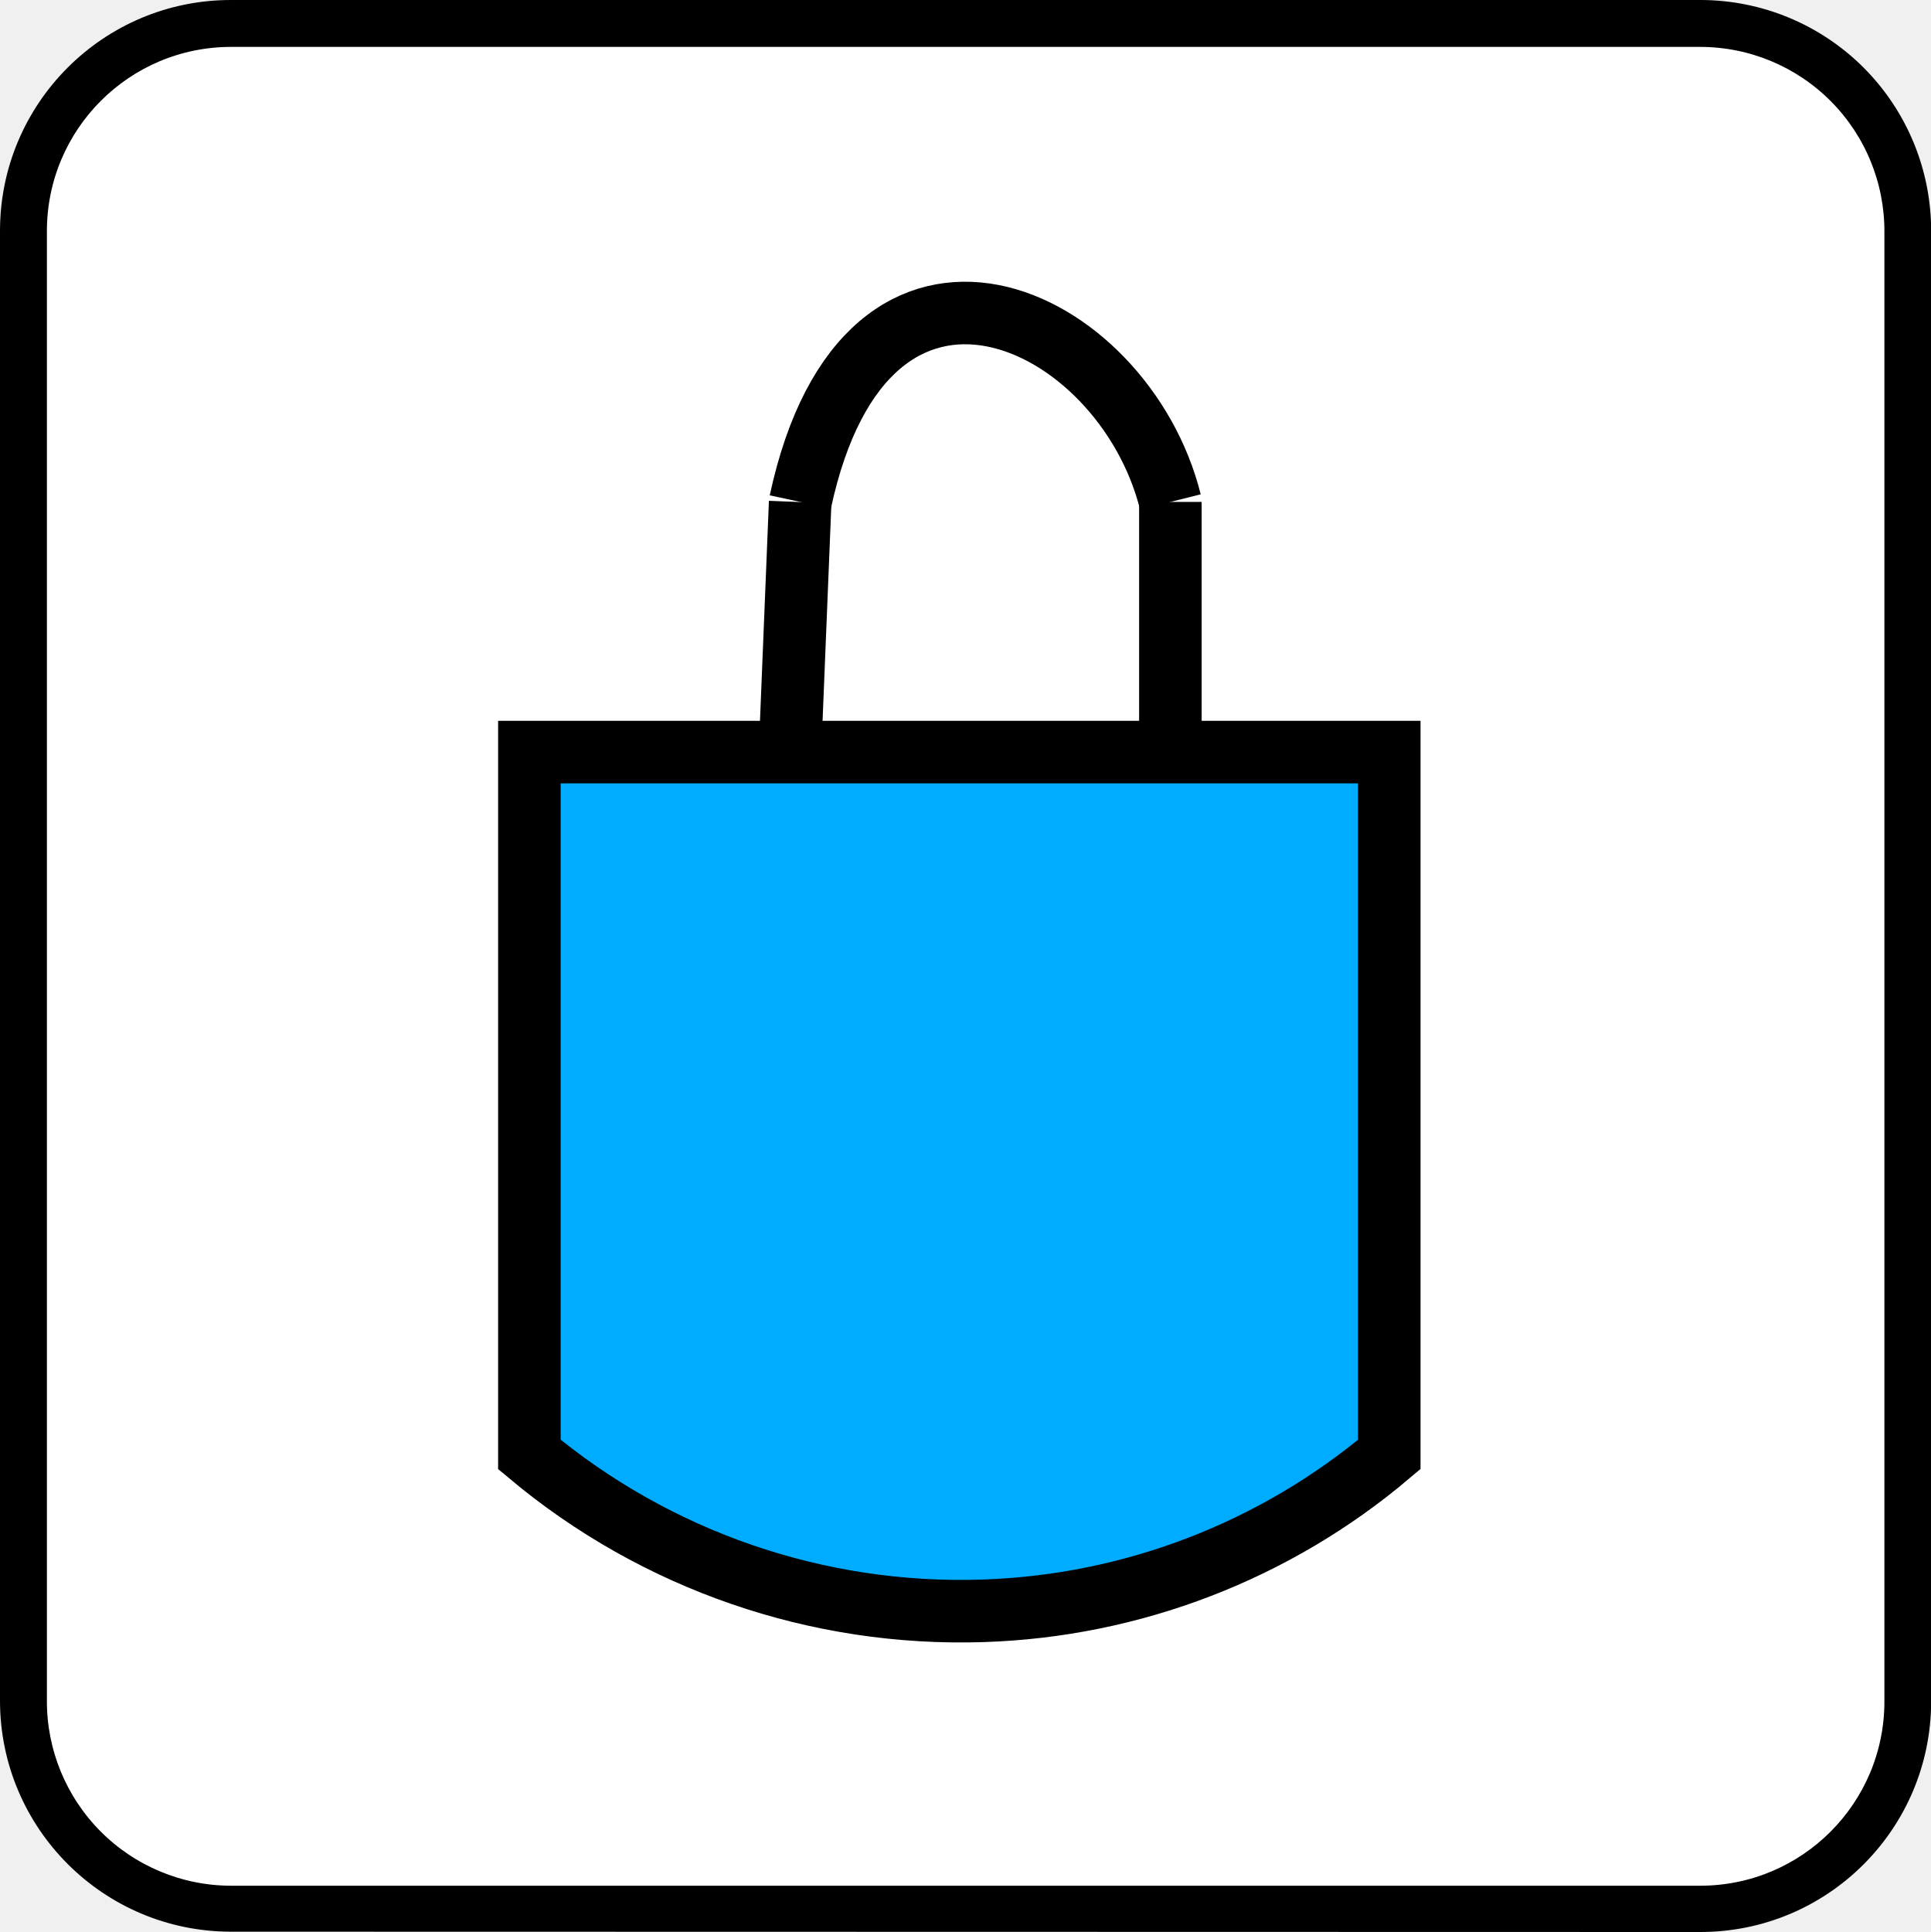
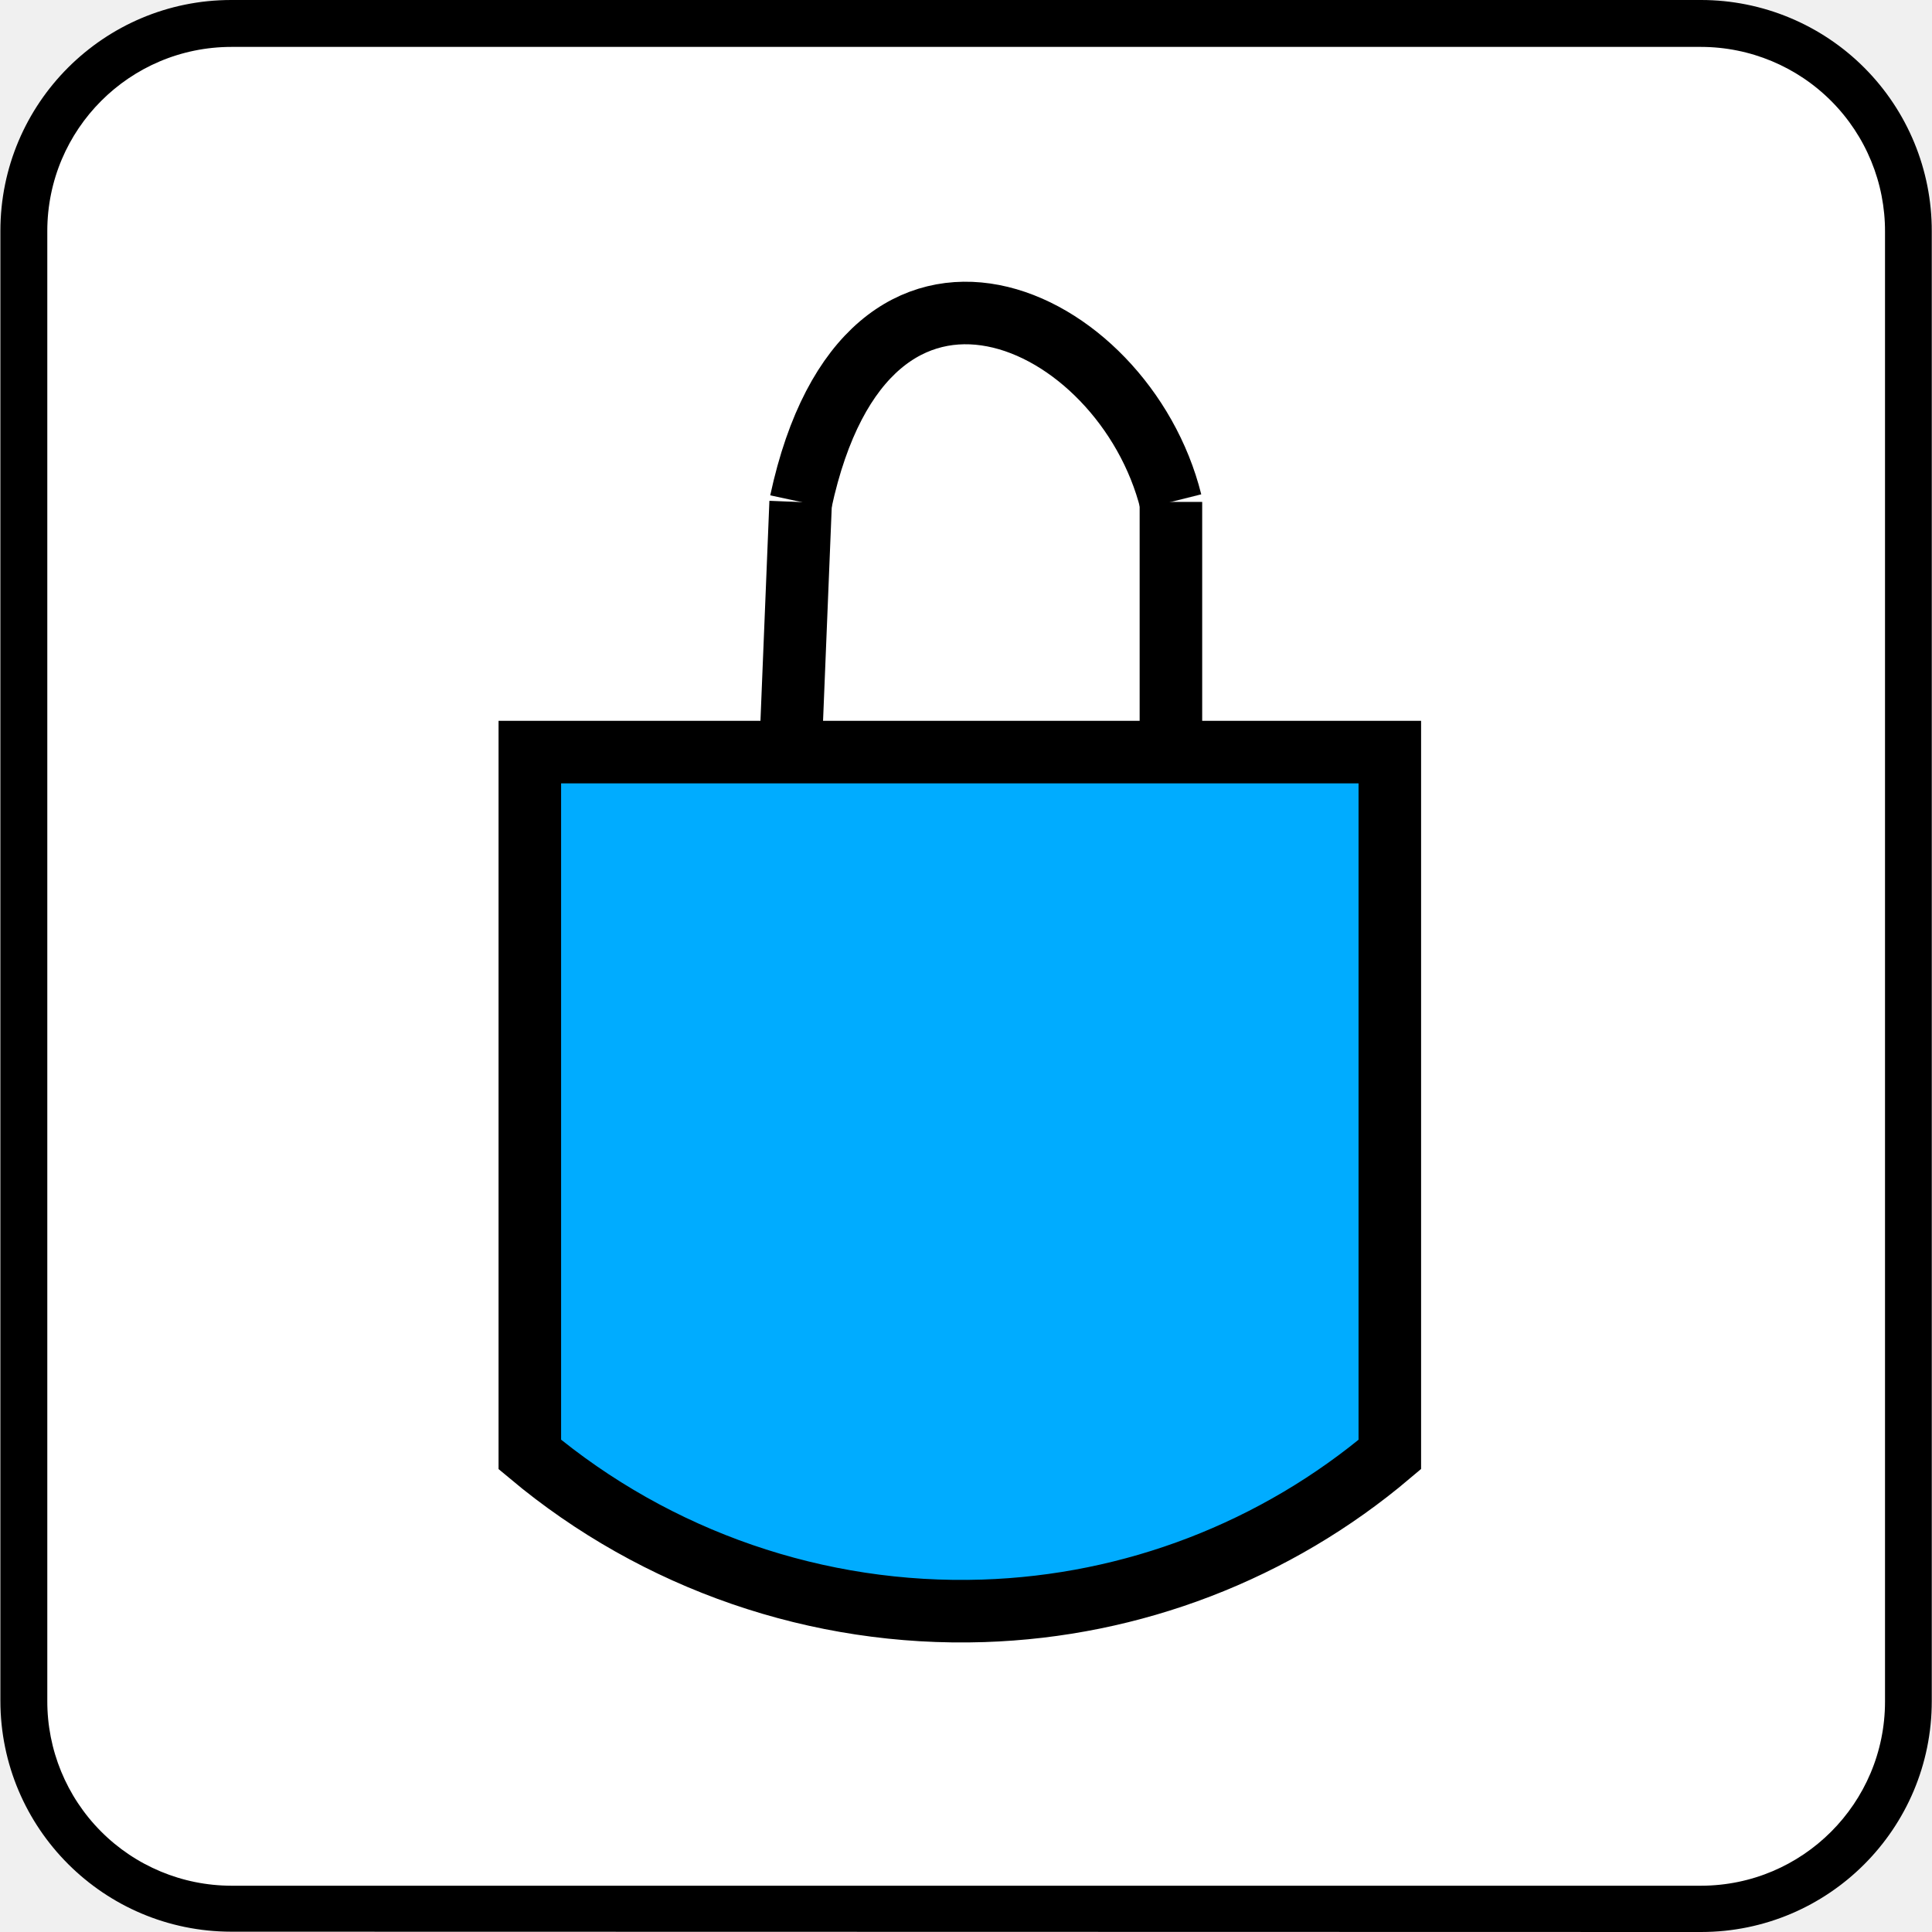
- <svg xmlns="http://www.w3.org/2000/svg" id="Layer_1" data-name="Layer 1" viewBox="0 0 123.51 123.56">
+ <svg xmlns="http://www.w3.org/2000/svg" width="10px" height="10px" id="Layer_1" data-name="Layer 1" viewBox="0 0 123.51 123.56">
  <defs>
    <style>.cls-1{fill:#fff;}.cls-1,.cls-2,.cls-3{stroke:#000;stroke-miterlimit:10;}.cls-2{fill:#00acff;}.cls-2,.cls-3{stroke-width:4px;}.cls-3{fill:none;}</style>
  </defs>
  <path d="M108.91,123.46a14.76,14.76,0,0,0,14.75-14.77v-94A14.76,14.76,0,0,0,108.91-.1h-94A14.77,14.77,0,0,0,.14,14.67v94a14.78,14.78,0,0,0,14.77,14.77Z" transform="translate(-0.14 0.1)" />
  <path class="cls-1" d="M14.91,2.4A12.28,12.28,0,0,0,2.64,14.67v94A12.29,12.29,0,0,0,14.91,121h94a12.28,12.28,0,0,0,12.26-12.27v-94A12.28,12.28,0,0,0,108.91,2.4Z" transform="translate(-0.14 0.1)" />
  <path class="cls-2" d="M89,92.92a42.37,42.37,0,0,1-26,10,43,43,0,0,1-29-10V48H89Z" transform="translate(-0.14 0.1)" />
  <line class="cls-3" x1="50.53" y1="48.1" x2="51.18" y2="32.11" />
  <line class="cls-3" x1="74.86" y1="48.1" x2="74.86" y2="32.1" />
  <path class="cls-3" d="M75,32" transform="translate(-0.14 0.1)" />
  <path class="cls-3" d="M51.33,32C55.58,12.24,72,20,75,32" transform="translate(-0.14 0.1)" />
</svg>
